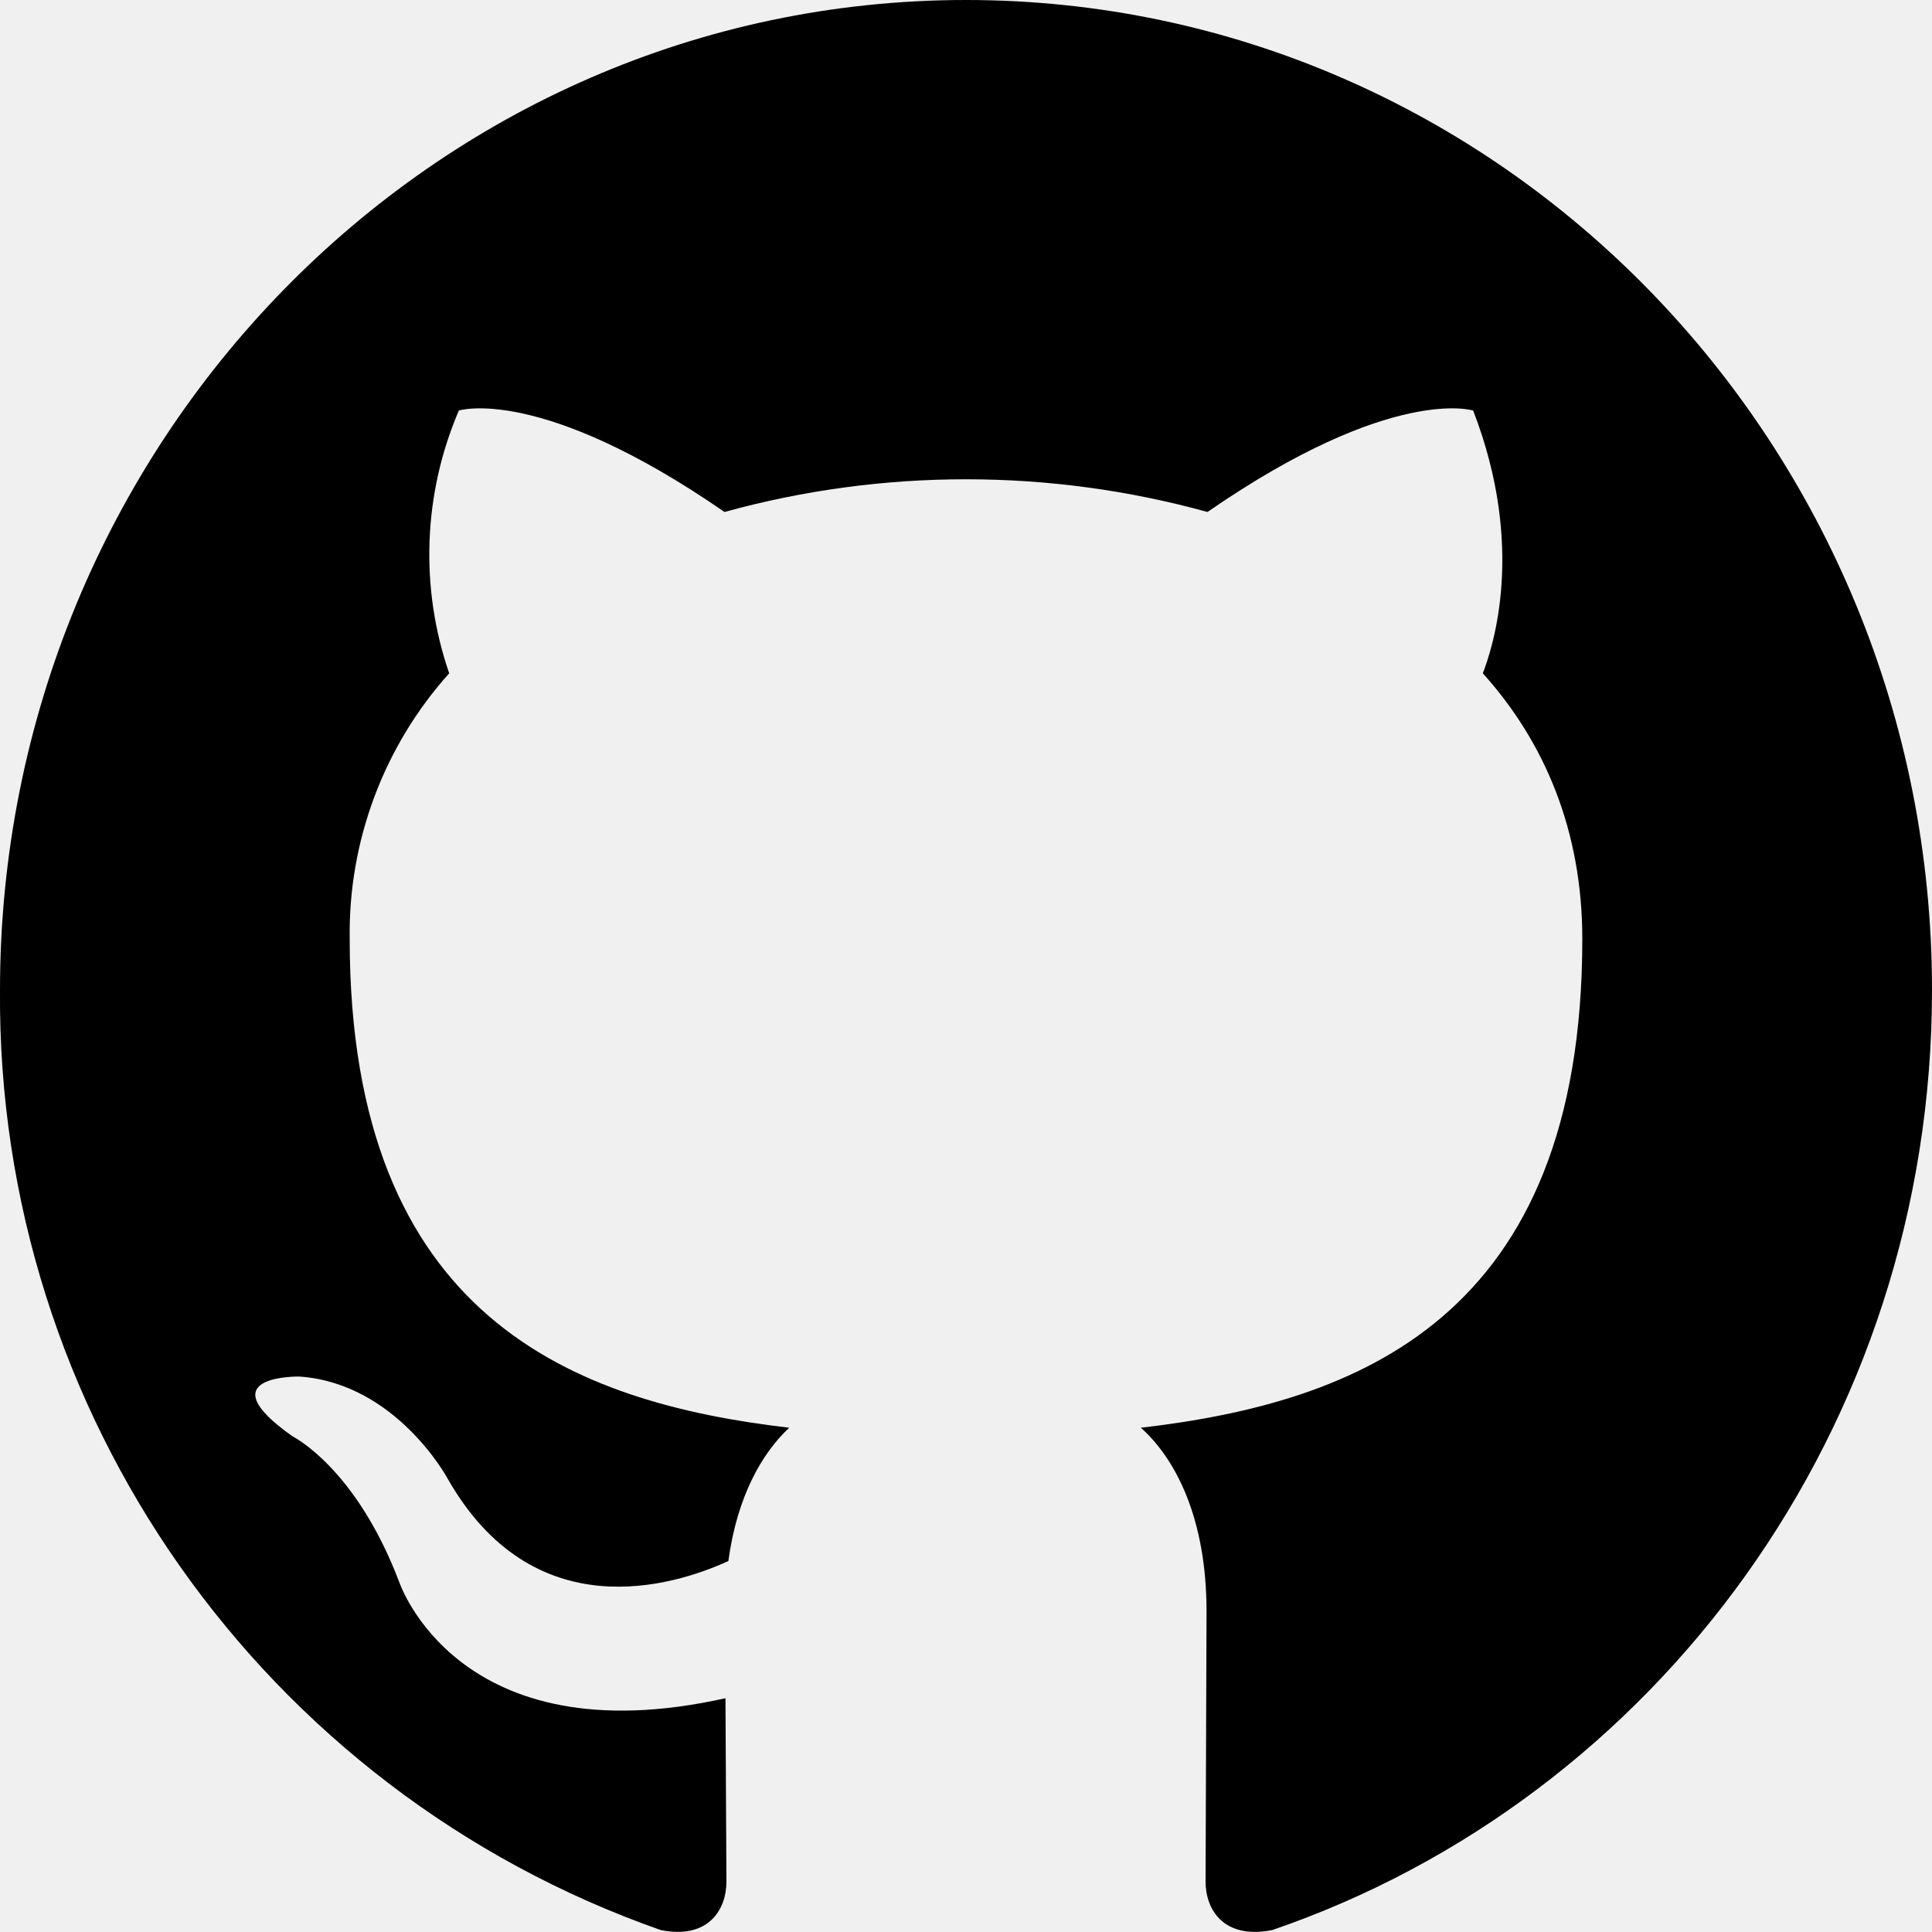
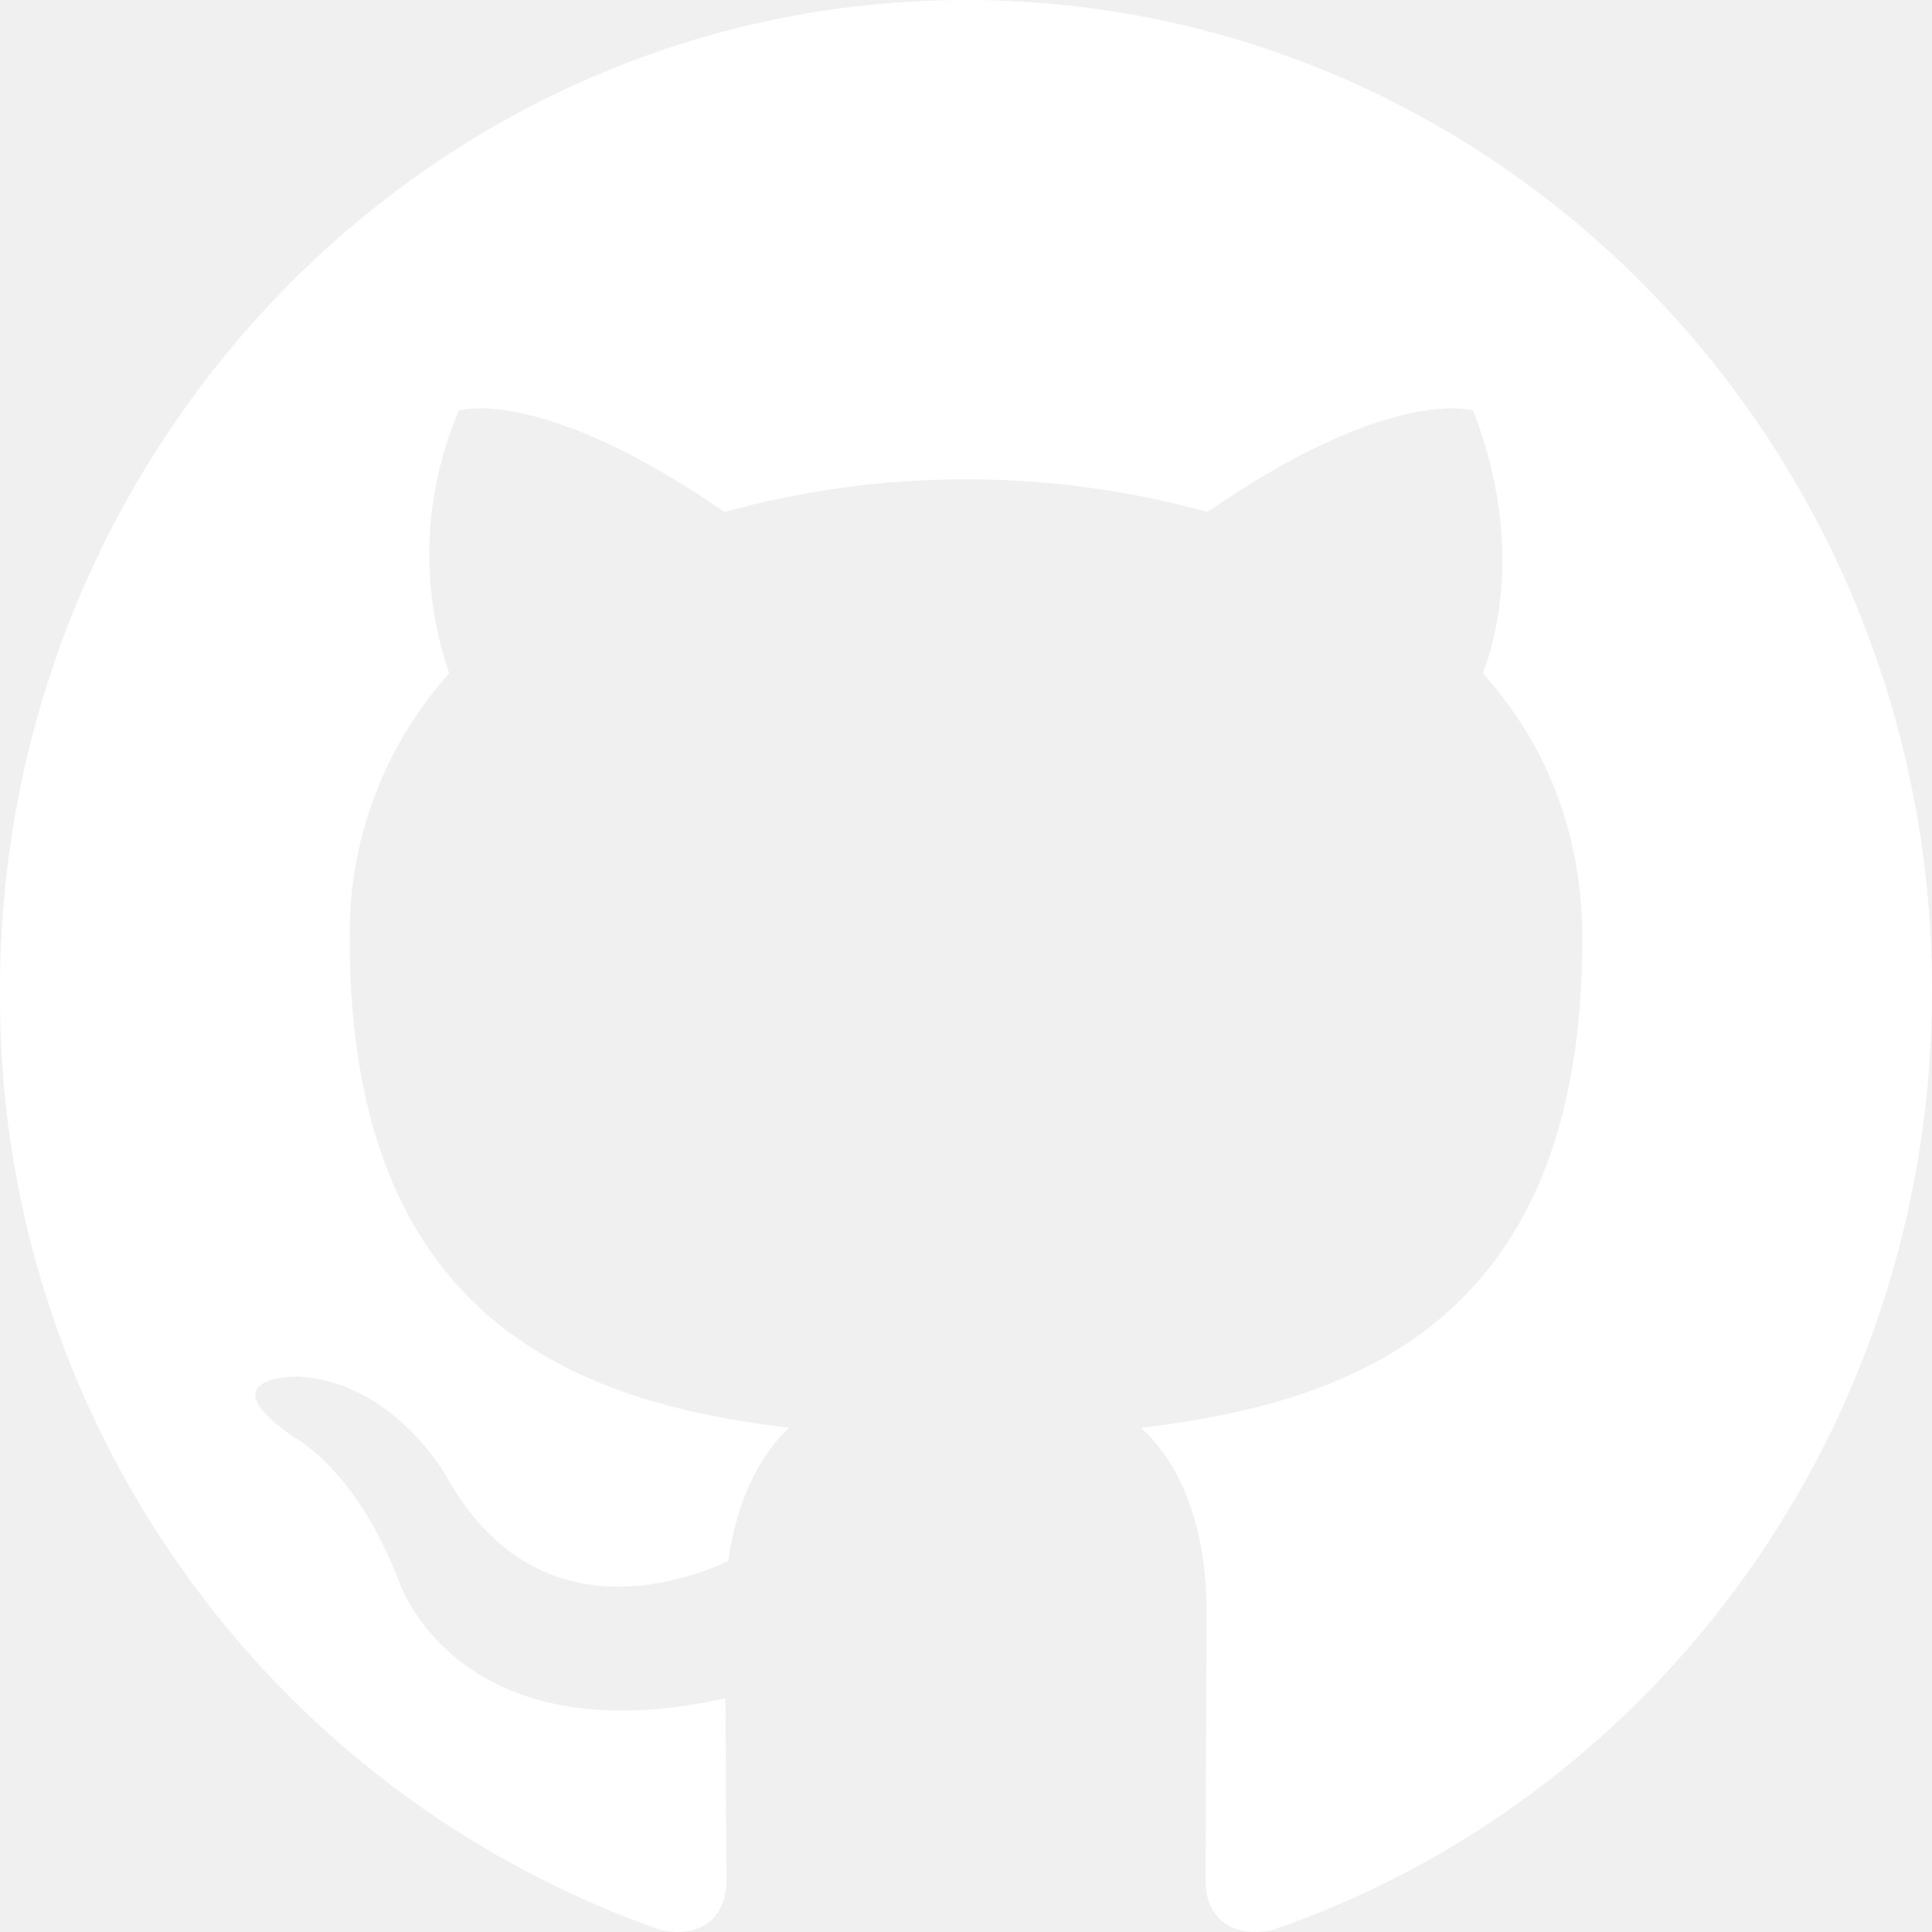
<svg xmlns="http://www.w3.org/2000/svg" width="800" height="800" viewBox="0 0 20 20">
-   <path fill="#000" fill-rule="evenodd" d="M10 0c5.52 0 10 4.59 10 10.25 0 4.53-2.86 8.37-6.83 9.73-.51.1-.69-.22-.69-.5l.01-2.8c0-.96-.32-1.58-.68-1.9 2.23-.26 4.57-1.12 4.57-5.06 0-1.12-.39-2.04-1.03-2.75.1-.26.45-1.3-.1-2.72 0 0-.84-.27-2.75 1.05a9.4 9.4 0 0 0-5 0C5.59 3.98 4.75 4.25 4.75 4.25a3.78 3.78 0 0 0-.1 2.72 4.03 4.03 0 0 0-1.03 2.75c0 3.93 2.33 4.8 4.55 5.06-.28.26-.54.71-.63 1.38-.57.26-2.02.71-2.91-.86 0 0-.53-.98-1.53-1.05 0 0-.98-.02-.07.62 0 0 .65.32 1.1 1.5 0 0 .6 1.83 3.38 1.21l.01 1.9c0 .28-.18.6-.68.5A10.23 10.23 0 0 1 0 10.25C0 4.6 4.48 0 10 0" />
+   <path fill="#fff" fill-rule="evenodd" d="M10 0c5.52 0 10 4.59 10 10.25 0 4.53-2.86 8.37-6.83 9.73-.51.1-.69-.22-.69-.5l.01-2.8c0-.96-.32-1.58-.68-1.9 2.23-.26 4.57-1.12 4.57-5.06 0-1.12-.39-2.04-1.03-2.75.1-.26.45-1.3-.1-2.72 0 0-.84-.27-2.75 1.05a9.4 9.4 0 0 0-5 0C5.59 3.98 4.75 4.25 4.75 4.25a3.78 3.78 0 0 0-.1 2.72 4.03 4.03 0 0 0-1.03 2.75c0 3.93 2.33 4.8 4.55 5.06-.28.26-.54.71-.63 1.38-.57.26-2.02.71-2.91-.86 0 0-.53-.98-1.53-1.05 0 0-.98-.02-.07.62 0 0 .65.32 1.1 1.5 0 0 .6 1.83 3.38 1.21l.01 1.9c0 .28-.18.6-.68.5A10.23 10.23 0 0 1 0 10.25C0 4.6 4.48 0 10 0" />
</svg>
